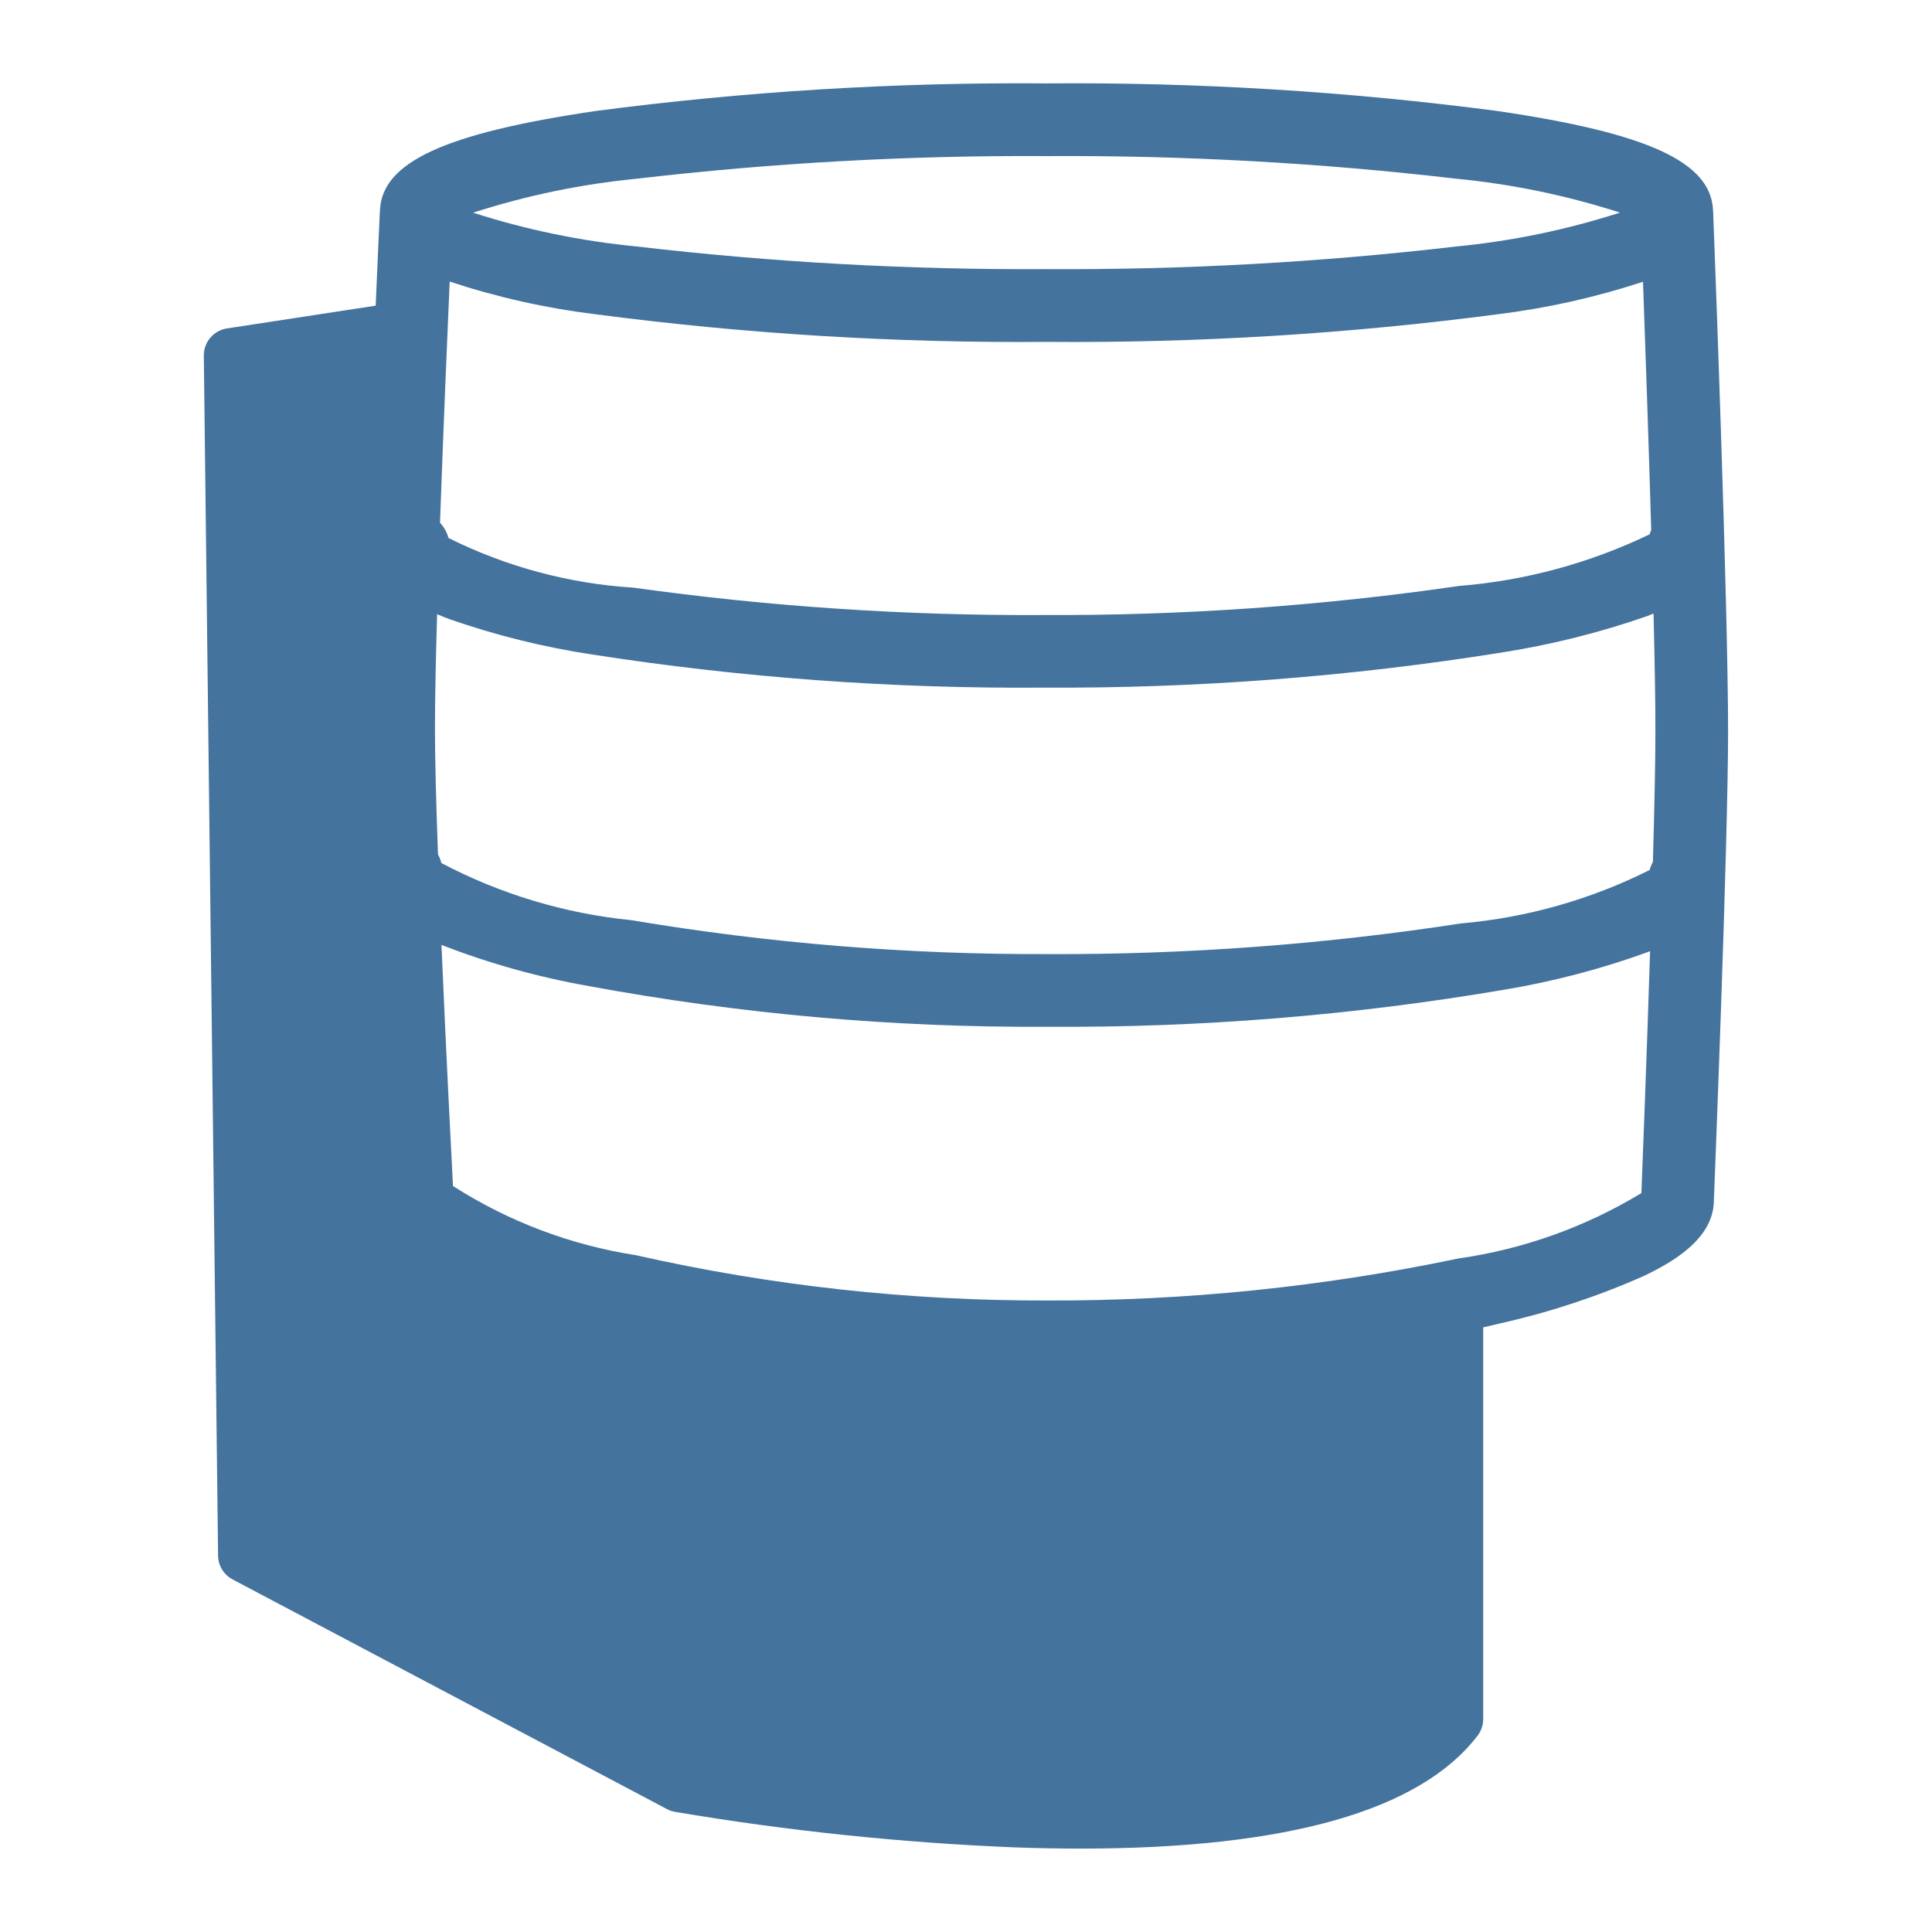
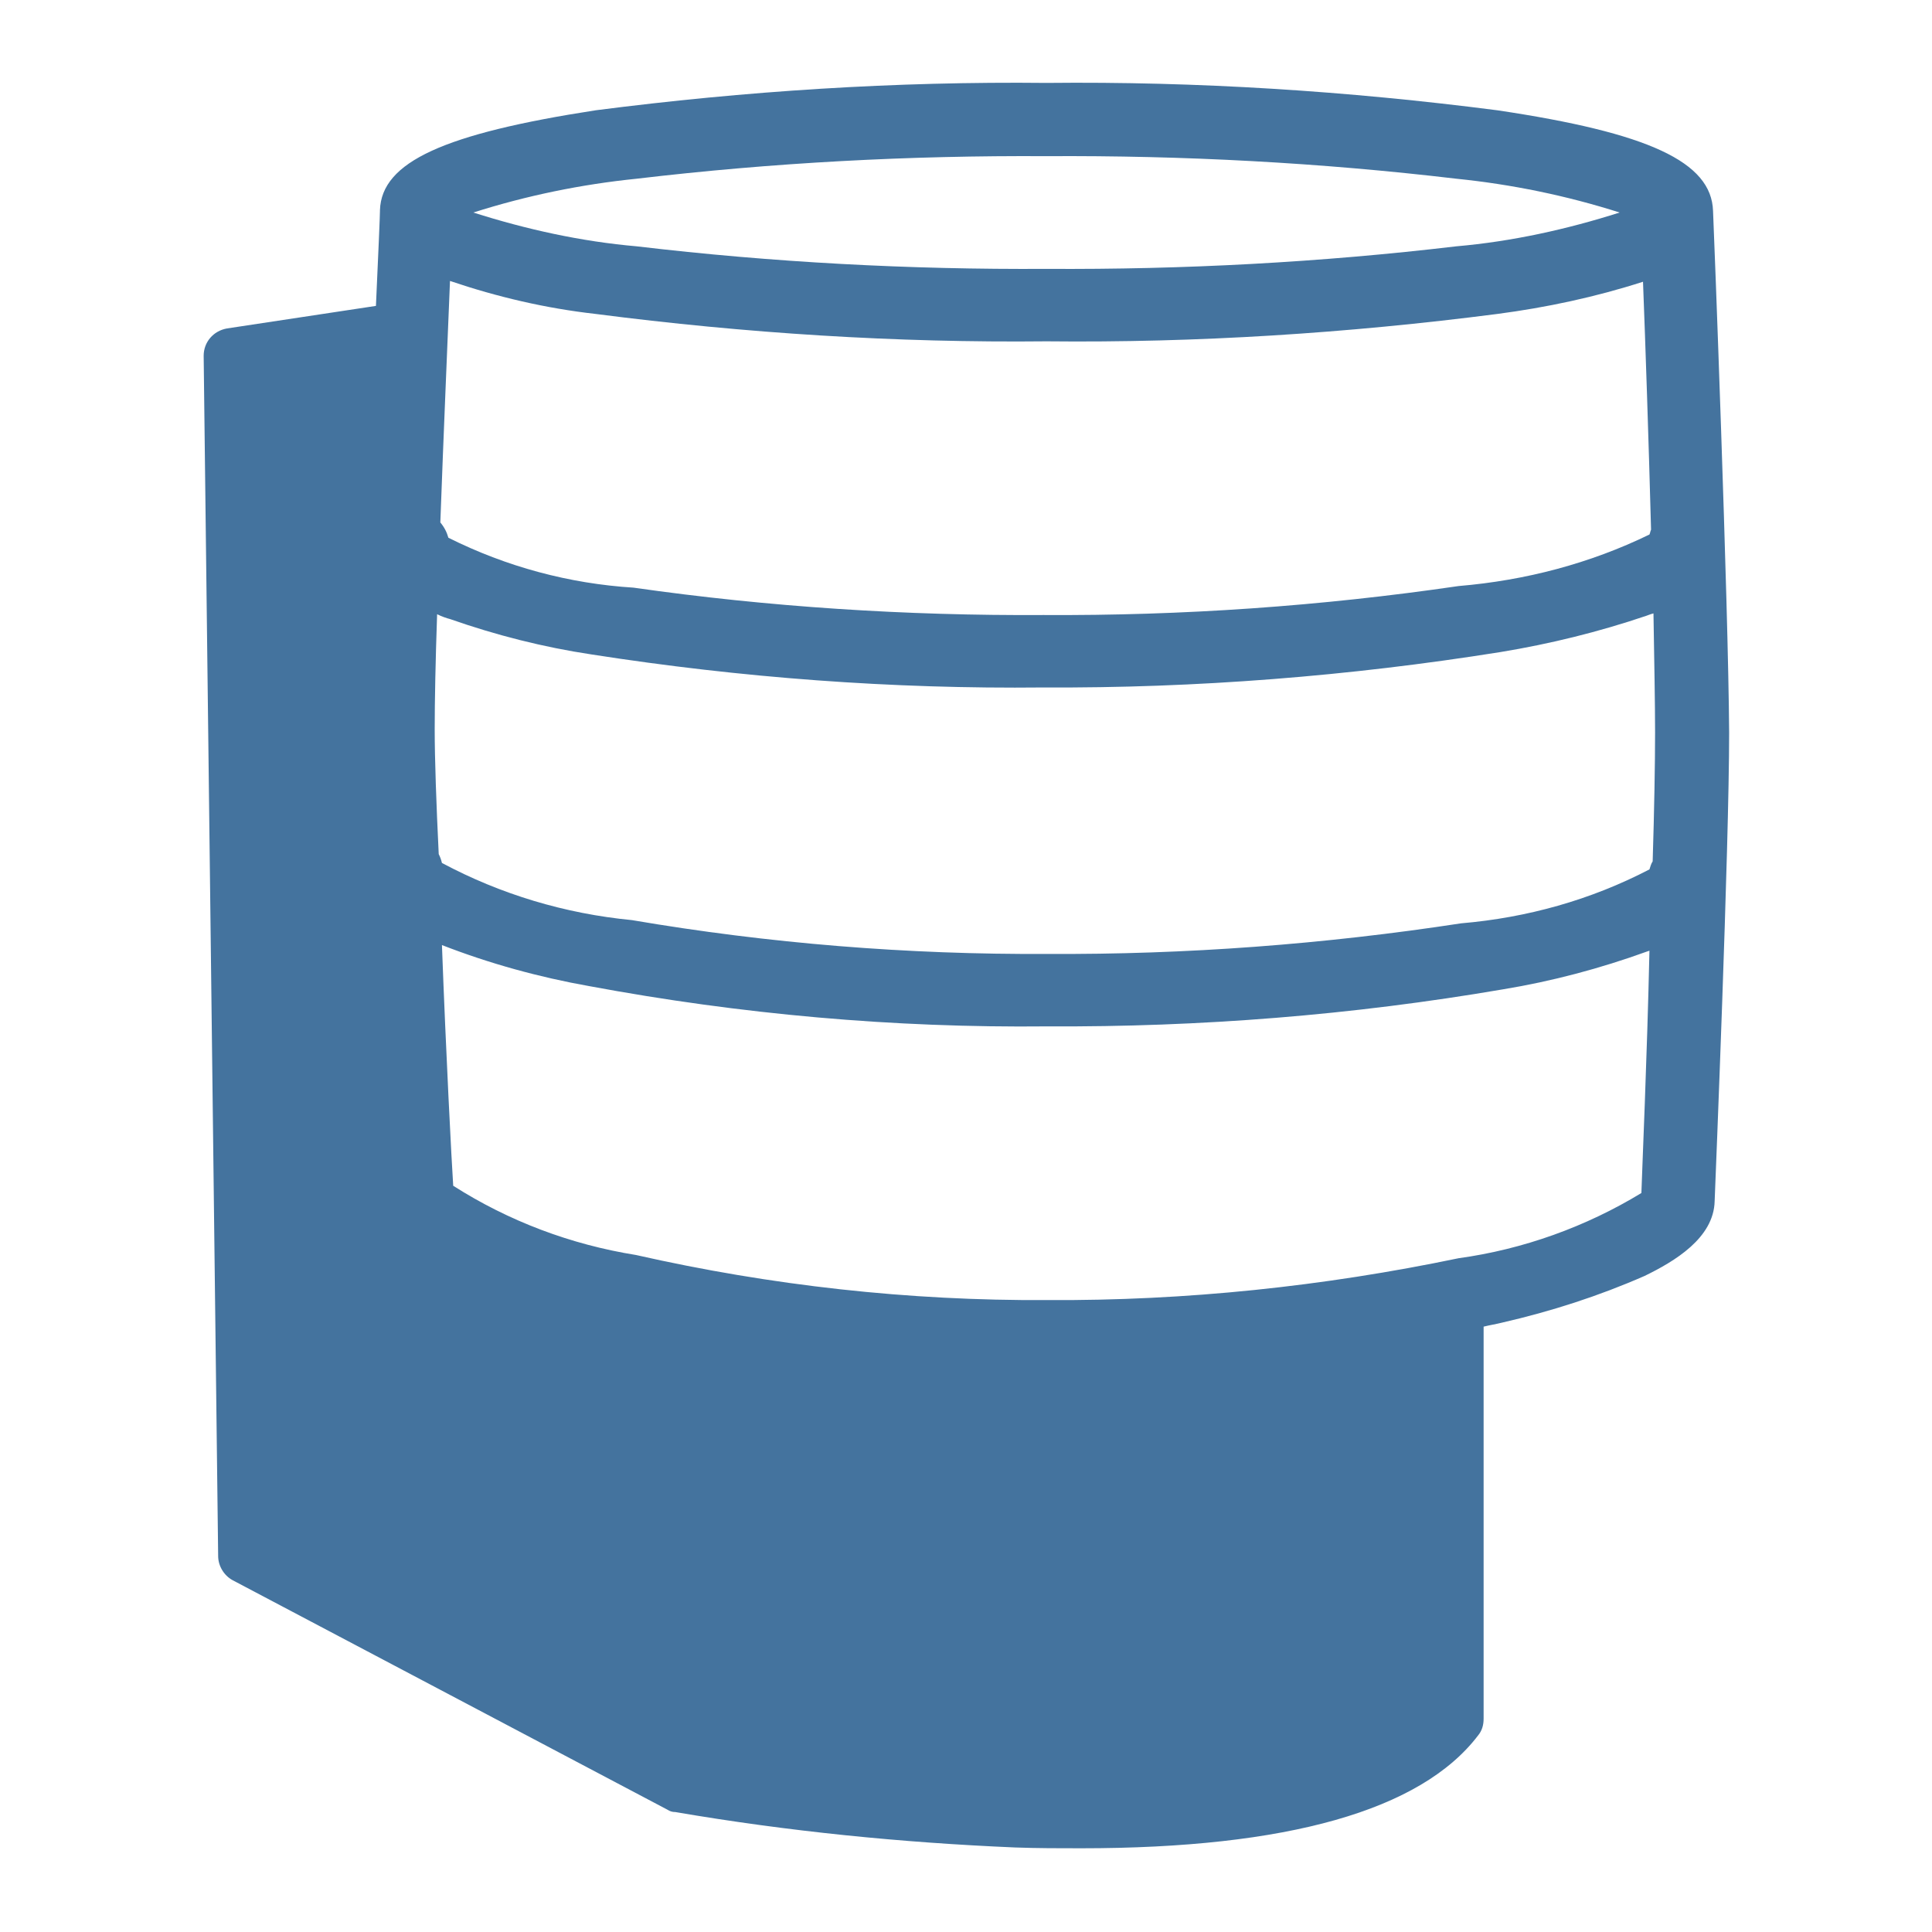
<svg xmlns="http://www.w3.org/2000/svg" viewBox="0 0 24 24" height="24px" width="24px" fill="#44739e">
-   <path d="M21.281,2.624l-.001-.007c-.021-.602-.801-.962-2.678-1.238a40.484,40.484,0,0,0-5.602-.343,40.484,40.484,0,0,0-5.602.343c-1.875.276-2.655.636-2.678,1.236l-.001.006c-.003.059-.024.518-.052,1.176l-1.848.283a.339.339,0,0,0-.287.339l.177,14.906a.339.339,0,0,0,.18.295l5.396,2.853a.338.338,0,0,0,.098.034,33.546,33.546,0,0,0,4.223.442q.423.015.818.015c2.561,0,4.219-.471,4.931-1.403a.339.339,0,0,0,.07-.206V16.489c.076-.017.152-.035.226-.053a9.506,9.506,0,0,0,1.766-.584c.372-.177.865-.466.873-.93.01-.257.175-4.389.177-5.819C21.468,7.497,21.289,2.822,21.281,2.624ZM18.15,11.471a32.848,32.848,0,0,1-5.14.381,30.43,30.43,0,0,1-5.165-.421,6.425,6.425,0,0,1-2.362-.71.448.448,0,0,0-.042-.106c-.023-.627-.038-1.186-.038-1.557-0-.348.01-.853.027-1.428.062.027.118.048.161.064a9.853,9.853,0,0,0,1.762.436,34.769,34.769,0,0,0,5.612.412,34.845,34.845,0,0,0,5.682-.435,10.362,10.362,0,0,0,1.807-.451c.025-.01.055-.021.087-.034.014.596.024,1.12.023,1.479-0.0.377-.013.956-.031,1.605a.449.449,0,0,0-.04.101A6.477,6.477,0,0,1,18.15,11.471Zm2.362-4.887a.444.444,0,0,0-.019.053,6.68,6.68,0,0,1-2.369.642,34.785,34.785,0,0,1-5.161.361,35.409,35.409,0,0,1-5.094-.34A5.983,5.983,0,0,1,5.571,6.683a.451.451,0,0,0-.105-.189c.039-1.097.087-2.246.12-2.996a9.436,9.436,0,0,0,1.813.406,40.484,40.484,0,0,0,5.602.343,40.484,40.484,0,0,0,5.602-.343,9.478,9.478,0,0,0,1.807-.404C20.438,4.271,20.479,5.46,20.512,6.584ZM7.911,2.22a41.788,41.788,0,0,1,5.089-.281,41.788,41.788,0,0,1,5.089.281,9.667,9.667,0,0,1,2.035.421,9.667,9.667,0,0,1-2.035.421,41.788,41.788,0,0,1-5.089.281,41.788,41.788,0,0,1-5.089-.281A9.667,9.667,0,0,1,5.877,2.642,9.667,9.667,0,0,1,7.911,2.22Zm12.479,12.601a6.013,6.013,0,0,1-2.272.812,24.423,24.423,0,0,1-5.109.522,22.879,22.879,0,0,1-5.112-.563,5.88,5.88,0,0,1-2.27-.859c-.016-.302-.085-1.643-.143-2.995a9.666,9.666,0,0,0,1.833.512,30.352,30.352,0,0,0,5.692.505,32.534,32.534,0,0,0,5.663-.458,10.102,10.102,0,0,0,1.792-.468l.034-.014C20.455,13.164,20.403,14.501,20.39,14.821Z" />
+   <path d="M21.28,2.62L21.28,2.62c-0.02-0.61-0.8-0.97-2.68-1.25c-1.86-0.24-3.73-0.36-5.6-0.34 c-1.87-0.02-3.74,0.1-5.6,0.34C5.52,1.66,4.74,2.01,4.72,2.61l0,0.01c0,0.06-0.02,0.52-0.05,1.18L2.82,4.08 C2.65,4.11,2.53,4.25,2.53,4.42l0.18,14.91c0,0.12,0.07,0.24,0.18,0.3l5.4,2.85c0.03,0.02,0.06,0.03,0.1,0.03 c1.4,0.24,2.81,0.38,4.22,0.44c0.28,0.01,0.55,0.01,0.82,0.01c2.56,0,4.22-0.47,4.93-1.4c0.05-0.06,0.07-0.13,0.07-0.21v-4.87 c0.08-0.02,0.15-0.03,0.23-0.05c0.61-0.14,1.2-0.33,1.77-0.58c0.37-0.18,0.86-0.47,0.87-0.93c0.01-0.26,0.18-4.39,0.18-5.82 C21.47,7.5,21.29,2.82,21.28,2.62z M18.15,11.47c-1.7,0.26-3.42,0.39-5.14,0.38c-1.73,0.01-3.46-0.13-5.16-0.42 c-0.83-0.08-1.63-0.32-2.36-0.71c-0.01-0.04-0.02-0.07-0.04-0.11C5.42,9.99,5.4,9.43,5.4,9.06c0-0.35,0.01-0.85,0.03-1.43 c0.06,0.03,0.12,0.05,0.16,0.06c0.57,0.2,1.16,0.35,1.76,0.44c1.86,0.29,3.73,0.43,5.61,0.41c1.9,0.01,3.8-0.14,5.68-0.44 c0.61-0.1,1.22-0.25,1.81-0.45c0.03-0.01,0.05-0.02,0.09-0.03c0.01,0.6,0.02,1.12,0.02,1.48c0,0.38-0.01,0.96-0.03,1.6 c-0.02,0.03-0.03,0.07-0.04,0.1C19.76,11.18,18.97,11.4,18.15,11.47z M20.51,6.58C20.5,6.6,20.5,6.62,20.49,6.64 C19.75,7,18.95,7.21,18.12,7.28c-1.71,0.25-3.43,0.37-5.16,0.36c-1.7,0.01-3.41-0.1-5.09-0.34c-0.8-0.05-1.58-0.26-2.3-0.62 C5.55,6.61,5.52,6.55,5.47,6.49c0.04-1.1,0.09-2.25,0.12-3C6.18,3.69,6.78,3.83,7.4,3.9c1.86,0.24,3.73,0.36,5.6,0.34 c1.87,0.02,3.74-0.1,5.6-0.34c0.61-0.08,1.22-0.21,1.81-0.4C20.44,4.27,20.48,5.46,20.51,6.58z M7.91,2.22 C9.6,2.02,11.3,1.93,13,1.94c1.7-0.01,3.4,0.08,5.09,0.28c0.69,0.07,1.37,0.21,2.03,0.42C19.46,2.85,18.78,3,18.09,3.06 C16.4,3.26,14.7,3.35,13,3.34c-1.7,0.01-3.4-0.08-5.09-0.28C7.22,3,6.54,2.85,5.88,2.64C6.54,2.43,7.22,2.29,7.91,2.22z M20.39,14.82c-0.69,0.42-1.47,0.7-2.27,0.81c-1.68,0.35-3.39,0.53-5.11,0.52c-1.72,0.01-3.43-0.18-5.11-0.56 c-0.81-0.13-1.58-0.42-2.27-0.86c-0.02-0.3-0.09-1.64-0.14-2.99c0.59,0.23,1.21,0.4,1.83,0.51c1.88,0.35,3.78,0.52,5.69,0.5 c1.9,0.01,3.79-0.14,5.66-0.46c0.61-0.1,1.21-0.26,1.79-0.47l0.03-0.01C20.46,13.16,20.4,14.5,20.39,14.82z" />
</svg>
